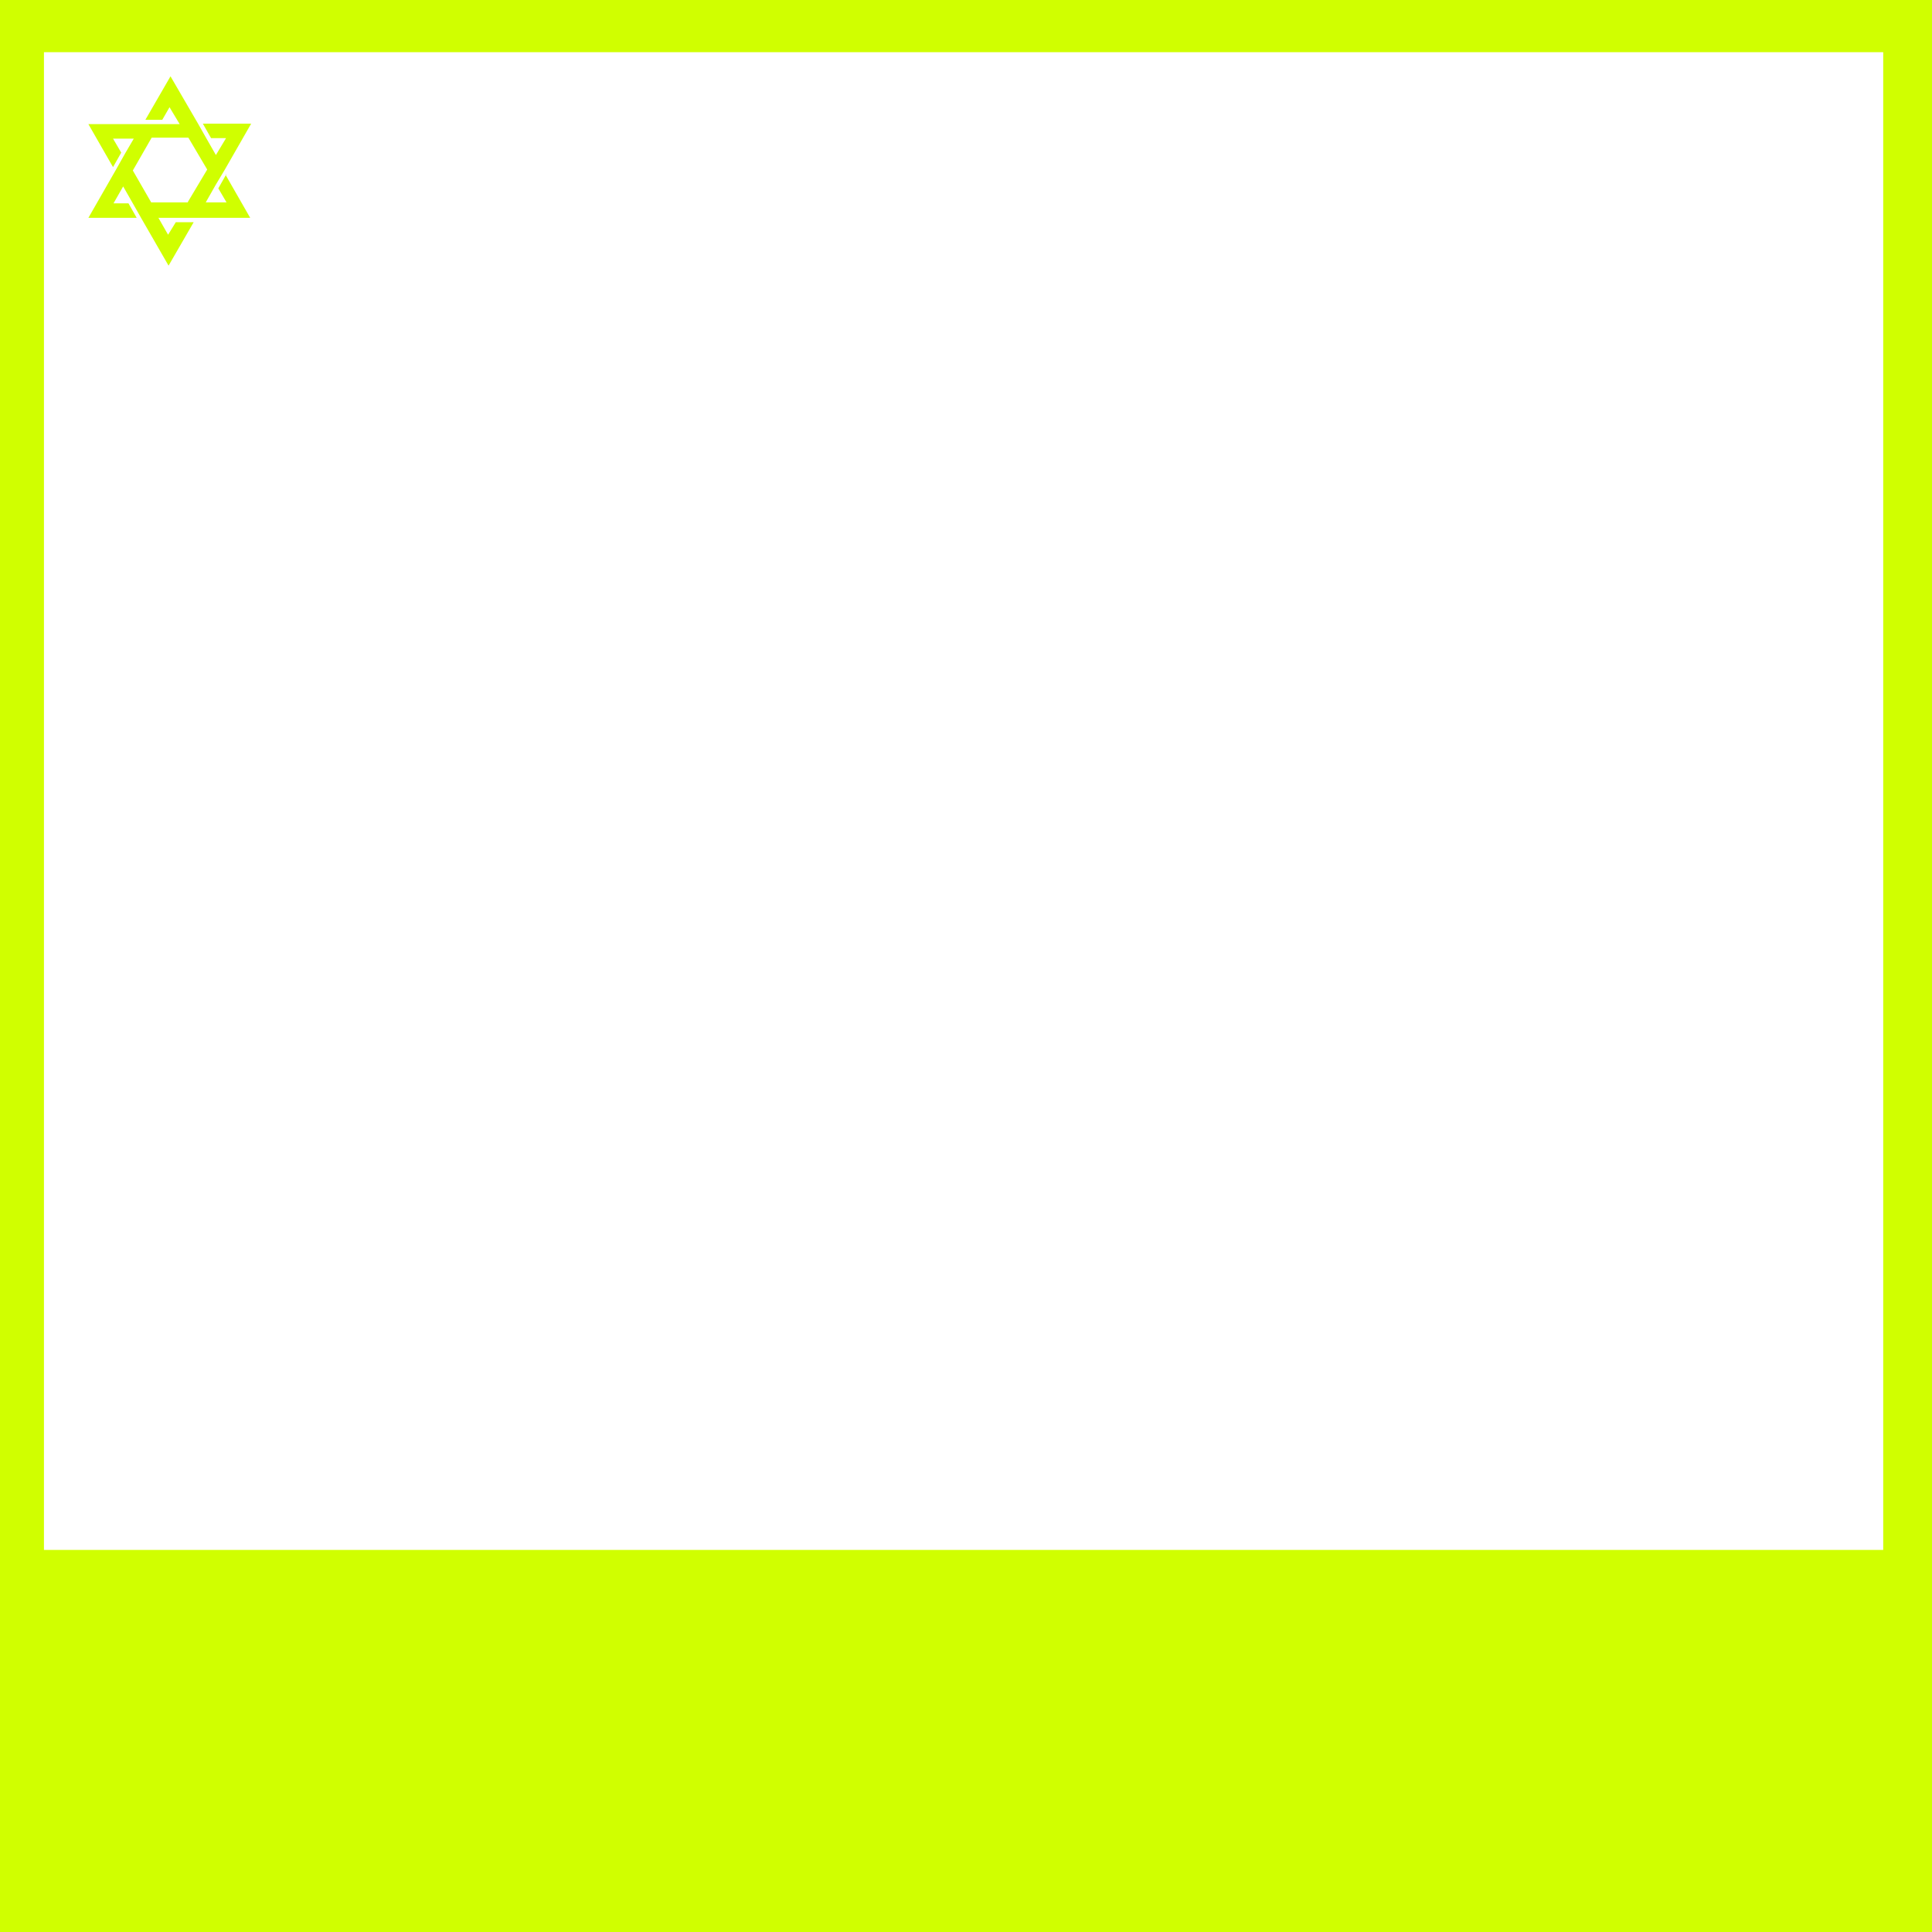
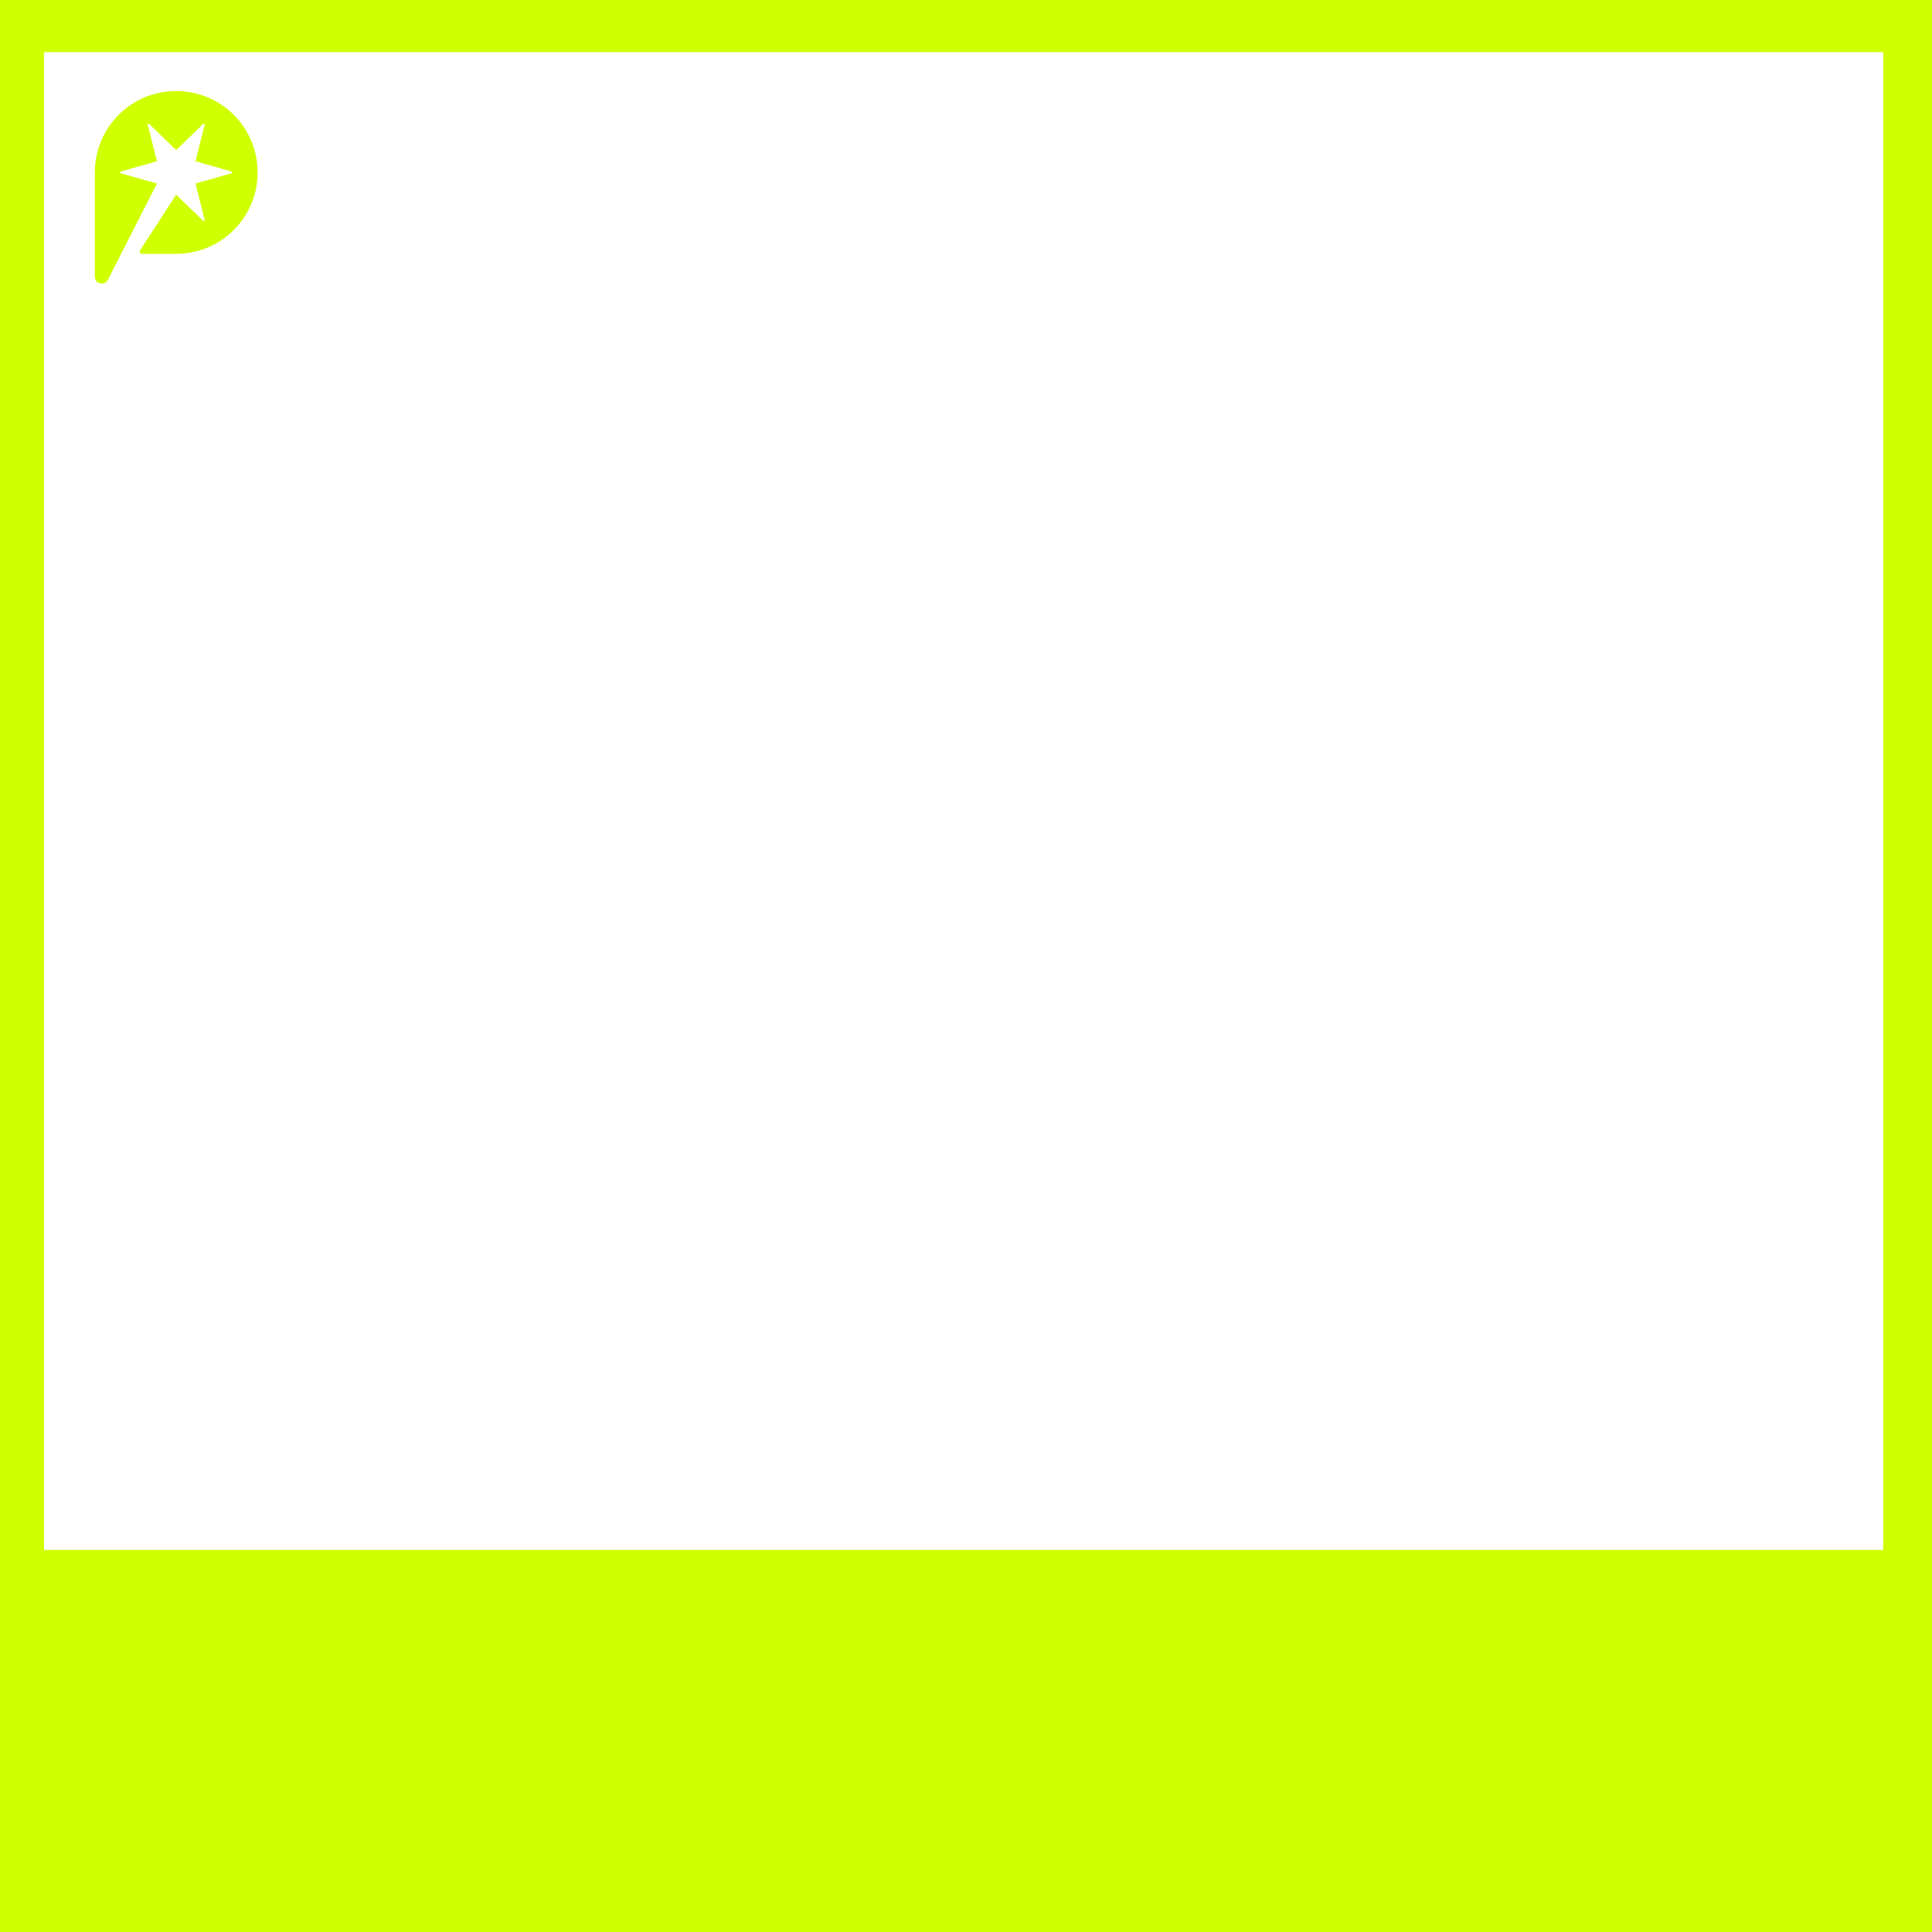
<svg xmlns="http://www.w3.org/2000/svg" id="Layer_1" version="1.1" viewBox="0 0 400 400">
  <defs>
    <style>
      .st0 {
        fill: none;
      }

-       .st2 {
+       .st1 {
        fill: #d0ff00;
      }
    </style>
  </defs>
-   <rect class="st0" width="400" height="400" />
-   <path class="st2" d="M0,0v400h400V0H0ZM390,320.9H9.1V10.8h380.8v310.1ZM46.9,36l-1.7,3,1.7,2.9h-4.3l2.1-3.7h0s1.8-3,1.8-3h0s5.5-9.6,5.5-9.6h-10s1.7,3,1.7,3h3.1l-2.1,3.5-2-3.5h0l-1.7-3h0l-5.7-9.8-5.2,9h3.5l1.5-2.6,2.1,3.5h-4.1s0,0,0,0h-3.6s-11.2,0-11.2,0l5.1,8.9,1.7-3-1.7-2.9h4.3l-1.7,2.9h0s-2.2,3.9-2.2,3.9h0s-5.5,9.6-5.5,9.6h10s-1.7-3-1.7-3h-3.1l2-3.5,2,3.5h0l1.7,3h0l5.7,9.9,5.2-9h-3.7s-1.6,2.6-1.6,2.6l-2-3.5h4.1s0,0,0,0h3.7s11.2,0,11.2,0l-5.1-8.9ZM38.9,41.9h-7.6l-3.8-6.6,3.9-6.8h7.6l3.9,6.6-4,6.7Z" />
+   <path class="st1" d="M0,0v400h400V0H0ZM390,320.9H9.1V10.8h380.8v310.1h.1Z" />
+   <g>
+     <rect class="st0" width="86.63" height="86.63" />
+     <path class="st1" d="M36.55,18.84c-9.25-.04-16.78,7.38-16.92,16.6h0v21.83c0,1.51,2.04,2,2.72.65l10.13-19.9v-.02s-7.49-2.14-7.49-2.14c-.17-.05-.17-.29,0-.34l7.5-2.14-1.9-7.56c-.04-.17.16-.29.29-.17l5.6,5.42,5.6-5.42c.13-.12.33,0,.29.17l-1.9,7.56,7.5,2.14c.17.05.17.29,0,.34l-7.5,2.14,1.9,7.56c.04.17-.16.29-.29.17l-5.6-5.42h-.01s-7.43,11.45-7.43,11.45c-.22.34.02.79.43.79h7.02c9.31,0,16.85-7.54,16.85-16.85,0-9.29-7.49-16.81-16.78-16.85Z" />
+   </g>
</svg>
